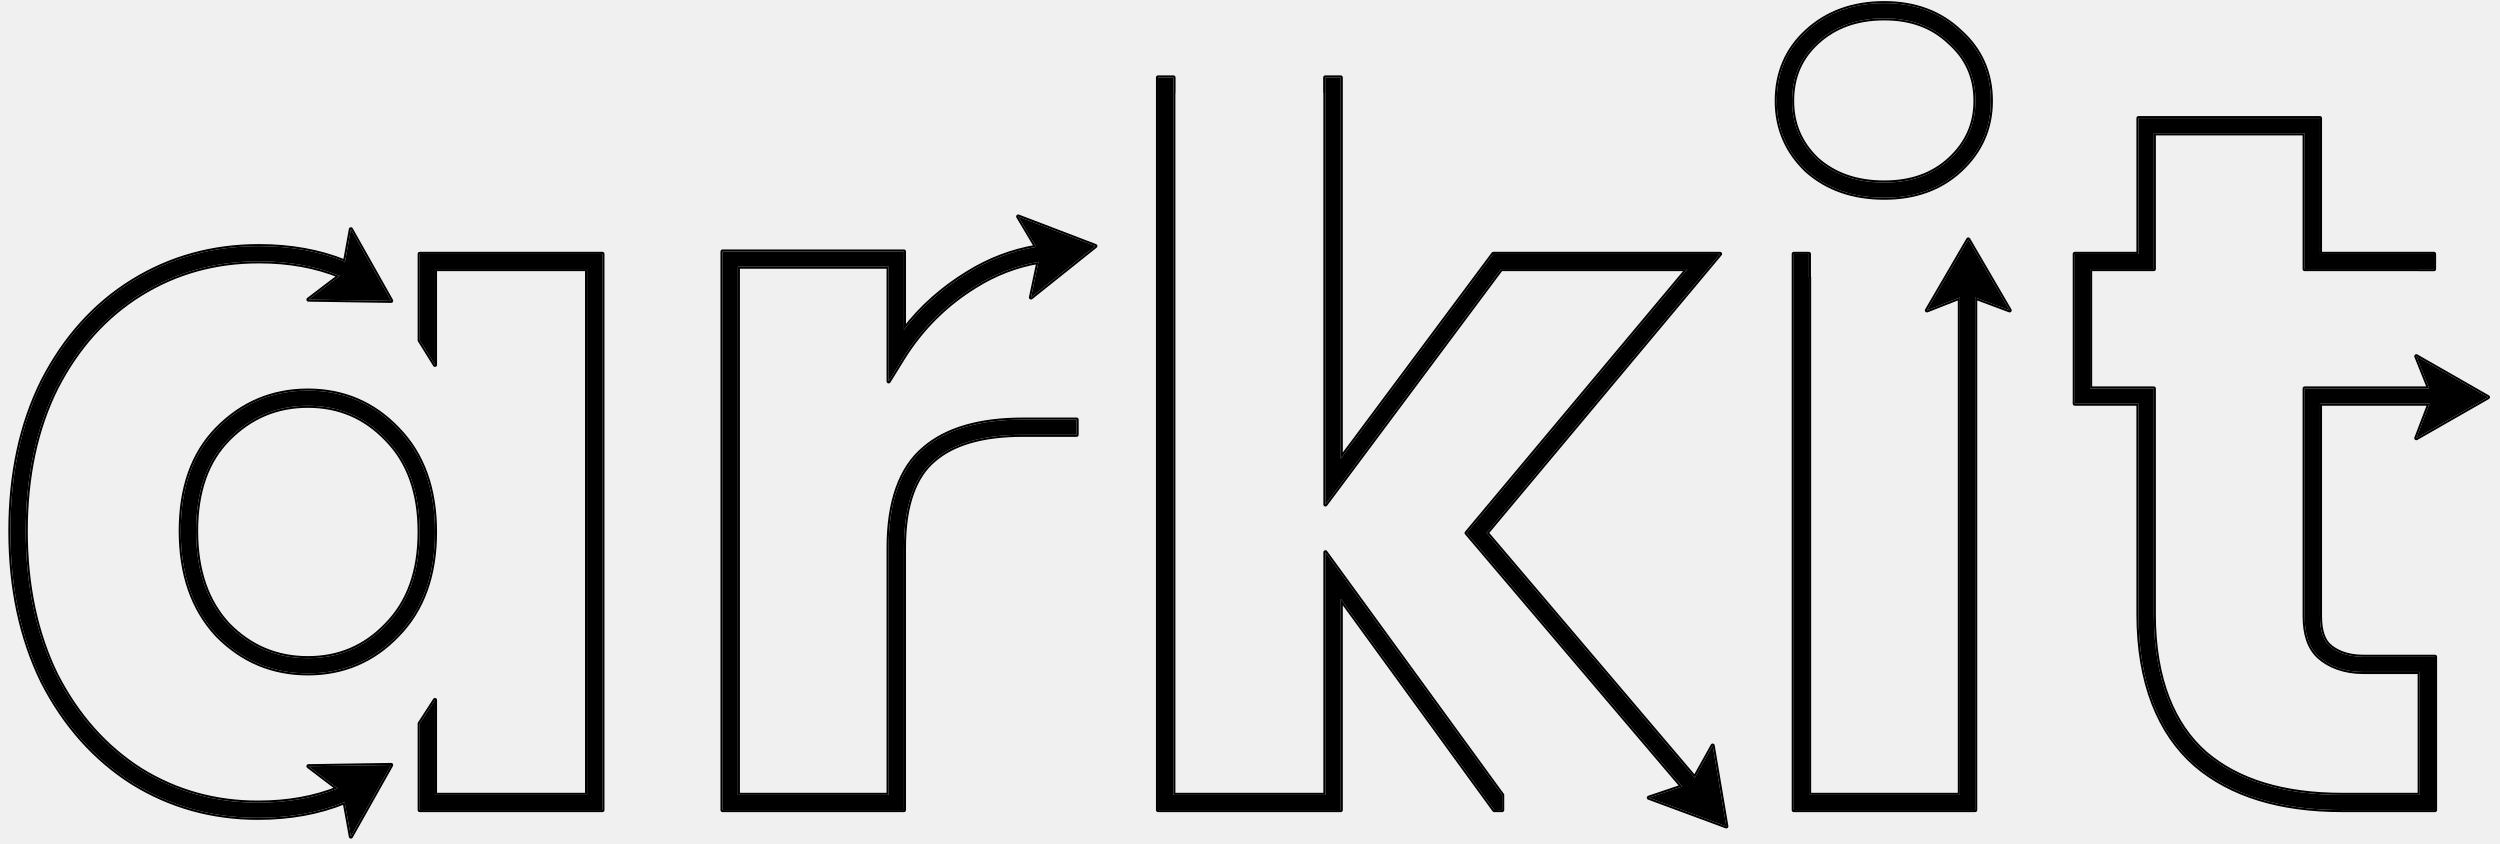
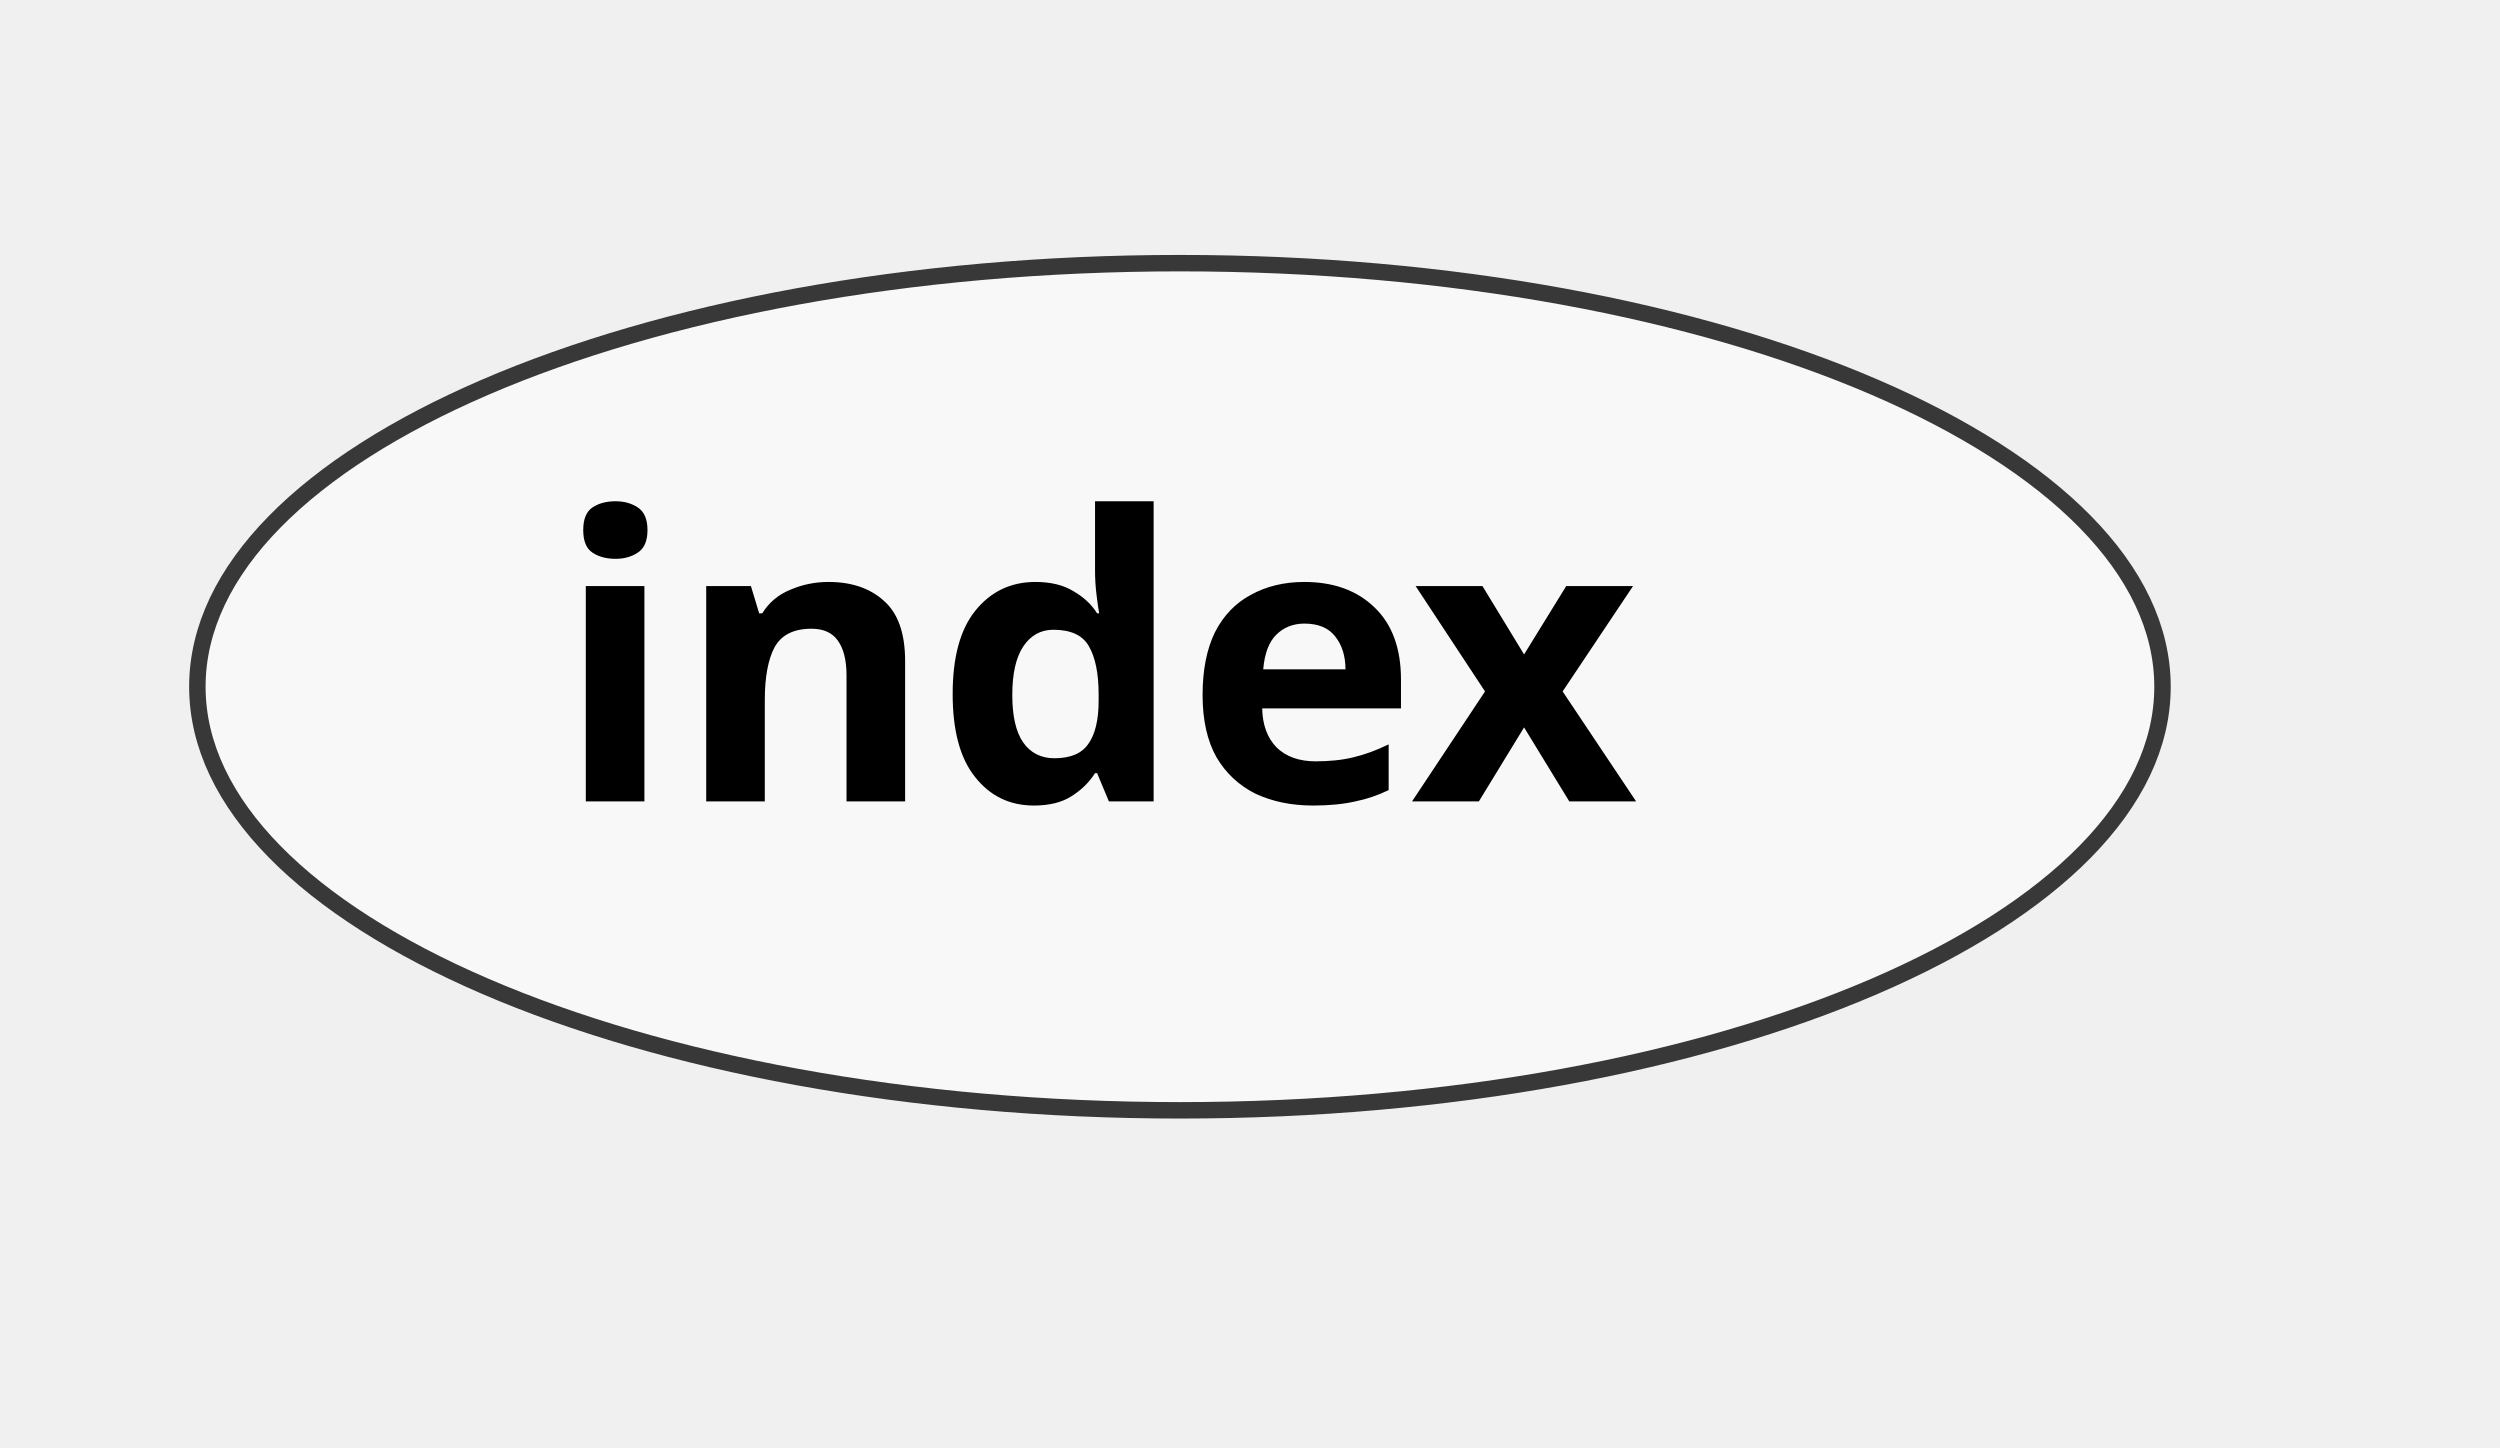
- <svg xmlns="http://www.w3.org/2000/svg" width="240" height="81" viewBox="0 0 240 81" fill="none">
-   <mask id="path-1-outside-1" maskUnits="userSpaceOnUse" x="0" y="-0.695" width="240" height="82" fill="black">
-     <rect fill="white" y="-0.695" width="240" height="82" />
-     <path fill-rule="evenodd" clip-rule="evenodd" d="M173.438 3.013C175.409 1.195 177.915 0.305 180.893 0.305C183.808 0.305 186.252 1.196 188.16 3.013C190.131 4.767 191.12 7.011 191.12 9.688C191.12 12.313 190.124 14.553 188.16 16.363C186.249 18.12 183.805 18.978 180.893 18.978C177.922 18.978 175.42 18.123 173.447 16.372L173.437 16.363L173.428 16.354C171.529 14.541 170.571 12.305 170.571 9.688C170.571 7.015 171.526 4.771 173.438 3.013ZM180.893 1.76C178.231 1.76 176.1 2.545 174.438 4.078C172.841 5.546 172.04 7.398 172.04 9.688C172.04 11.907 172.833 13.762 174.437 15.298C176.098 16.768 178.229 17.524 180.893 17.524C183.494 17.524 185.562 16.768 187.16 15.299C188.83 13.758 189.651 11.902 189.651 9.688C189.651 7.407 188.827 5.558 187.17 4.087L187.16 4.078L187.15 4.069C185.551 2.542 183.487 1.76 180.893 1.76Z" />
-     <path d="M127.225 7.437H128.71V44.036L143.359 24.376H165.121L142.71 51.159L162.694 74.669L164.415 71.58L165.727 79.331L158.292 76.581L161.484 75.503L140.797 51.166L161.997 25.83H144.096L127.242 48.424V8.891H127.225V7.437Z" />
-     <path d="M112.653 7.437H111.171V77.764H128.71V57.496L143.447 77.764H144.207L144.207 76.309H144.195L127.242 53.02V76.309H112.639V8.891H112.653V7.437Z" />
-     <path d="M222.717 11.342H205.295V24.376H199.179V38.75H205.295V58.981C205.295 65.478 207.255 70.345 210.734 73.393L210.74 73.398C214.173 76.34 218.908 77.764 224.85 77.764H233.761V63.053H226.87C225.178 63.053 224.155 62.478 223.607 61.981C223.072 61.496 222.717 60.623 222.717 59.167V38.75H233.232L231.969 42.061L238.843 38.132L231.969 34.202L233.205 37.293H232.199V37.296H221.249V59.167C221.249 60.813 221.646 62.174 222.615 63.053C223.571 63.921 225.054 64.508 226.87 64.508H232.293V76.309H224.85C219.138 76.309 214.789 74.942 211.705 72.301C208.669 69.641 206.764 65.263 206.764 58.981V37.296H200.648V25.83H206.764V12.796H221.249V25.83H232.199V25.835H233.667V24.376H222.717V11.342Z" />
-     <path d="M24.856 25.086C20.664 25.086 16.883 26.136 13.496 28.233C10.113 30.326 7.412 33.322 5.399 37.248C3.453 41.163 2.469 45.733 2.469 50.977C2.469 56.219 3.453 60.821 5.4 64.8C7.413 68.725 10.115 71.753 13.5 73.909C16.888 76.005 20.636 77.054 24.762 77.054C27.623 77.054 30.172 76.596 32.419 75.693L29.614 73.559L37.551 73.44L33.687 80.305L33.086 76.994C30.611 78.008 27.832 78.508 24.762 78.508C20.368 78.508 16.347 77.386 12.718 75.14L12.71 75.135C9.081 72.825 6.208 69.59 4.087 65.453L4.081 65.441C2.02 61.231 1 56.404 1 50.977C1 45.55 2.02 40.752 4.083 36.602L4.087 36.594C6.209 32.455 9.084 29.248 12.718 26.999C16.349 24.752 20.401 23.631 24.856 23.631C27.903 23.631 30.662 24.124 33.123 25.122L33.687 22.013L37.551 28.879L29.614 28.76L32.605 26.484C30.335 25.556 27.756 25.086 24.856 25.086Z" />
-     <path d="M40.293 69.461V77.764H57.829V24.376H40.293V32.672C40.328 32.727 40.363 32.782 40.397 32.837L41.757 35.025V25.83H56.361V76.309H41.757V67.202L40.404 69.291C40.368 69.348 40.331 69.404 40.293 69.461Z" />
-     <path d="M99.697 25.136C97.555 25.503 95.528 26.283 93.612 27.479L93.608 27.481C90.894 29.154 88.494 31.458 86.669 34.41L85.308 36.611V25.601H70.833V76.309H85.308V52.551C85.308 48.195 86.451 44.948 88.7 43.065C90.893 41.169 94.104 40.284 98.202 40.284L103.354 40.284V41.738H98.202C94.283 41.738 91.48 42.589 89.662 44.164L89.653 44.172C87.895 45.641 86.777 48.349 86.777 52.551V77.764H69.365V24.147H86.777V31.665C88.453 29.458 90.556 27.649 92.831 26.247C94.918 24.945 97.136 24.094 99.479 23.698L97.75 20.788L105.154 23.62L98.975 28.554L99.697 25.136Z" />
-     <path d="M173.653 24.376H172.203V77.764H189.616V28.557L192.923 29.794L188.954 22.987L188.145 24.376H188.137V24.388L184.986 29.794L188.148 28.554V76.309H173.671V26.614H173.653V24.376Z" />
-     <path fill-rule="evenodd" clip-rule="evenodd" d="M20.852 41.163C23.244 38.728 26.159 37.499 29.556 37.499C32.951 37.499 35.837 38.727 38.169 41.166C40.586 43.628 41.757 46.959 41.757 51.07C41.757 55.18 40.586 58.511 38.169 60.973C35.837 63.412 32.951 64.641 29.556 64.641C26.159 64.641 23.244 63.411 20.852 60.977L20.838 60.963C18.492 58.441 17.354 55.085 17.354 50.977C17.354 46.871 18.492 43.566 20.852 41.163ZM21.905 42.176C19.879 44.24 18.823 47.141 18.823 50.977C18.823 54.807 19.876 57.777 21.912 59.97C24.03 62.122 26.564 63.186 29.556 63.186C32.55 63.186 35.051 62.12 37.105 59.97L37.112 59.963C39.205 57.834 40.288 54.899 40.288 51.07C40.288 47.24 39.205 44.306 37.112 42.177L37.105 42.169C35.051 40.019 32.55 38.953 29.556 38.953C26.561 38.953 24.024 40.02 21.905 42.176Z" />
-   </mask>
-   <path fill-rule="evenodd" clip-rule="evenodd" d="M173.438 3.013C175.409 1.195 177.915 0.305 180.893 0.305C183.808 0.305 186.252 1.196 188.16 3.013C190.131 4.767 191.12 7.011 191.12 9.688C191.12 12.313 190.124 14.553 188.16 16.363C186.249 18.12 183.805 18.978 180.893 18.978C177.922 18.978 175.42 18.123 173.447 16.372L173.437 16.363L173.428 16.354C171.529 14.541 170.571 12.305 170.571 9.688C170.571 7.015 171.526 4.771 173.438 3.013ZM180.893 1.76C178.231 1.76 176.1 2.545 174.438 4.078C172.841 5.546 172.04 7.398 172.04 9.688C172.04 11.907 172.833 13.762 174.437 15.298C176.098 16.768 178.229 17.524 180.893 17.524C183.494 17.524 185.562 16.768 187.16 15.299C188.83 13.758 189.651 11.902 189.651 9.688C189.651 7.407 188.827 5.558 187.17 4.087L187.16 4.078L187.15 4.069C185.551 2.542 183.487 1.76 180.893 1.76Z" fill="black" />
-   <path d="M127.225 7.437H128.71V44.036L143.359 24.376H165.121L142.71 51.159L162.694 74.669L164.415 71.58L165.727 79.331L158.292 76.581L161.484 75.503L140.797 51.166L161.997 25.83H144.096L127.242 48.424V8.891H127.225V7.437Z" fill="black" />
-   <path d="M112.653 7.437H111.171V77.764H128.71V57.496L143.447 77.764H144.207L144.207 76.309H144.195L127.242 53.02V76.309H112.639V8.891H112.653V7.437Z" fill="black" />
-   <path d="M222.717 11.342H205.295V24.376H199.179V38.75H205.295V58.981C205.295 65.478 207.255 70.345 210.734 73.393L210.74 73.398C214.173 76.34 218.908 77.764 224.85 77.764H233.761V63.053H226.87C225.178 63.053 224.155 62.478 223.607 61.981C223.072 61.496 222.717 60.623 222.717 59.167V38.75H233.232L231.969 42.061L238.843 38.132L231.969 34.202L233.205 37.293H232.199V37.296H221.249V59.167C221.249 60.813 221.646 62.174 222.615 63.053C223.571 63.921 225.054 64.508 226.87 64.508H232.293V76.309H224.85C219.138 76.309 214.789 74.942 211.705 72.301C208.669 69.641 206.764 65.263 206.764 58.981V37.296H200.648V25.83H206.764V12.796H221.249V25.83H232.199V25.835H233.667V24.376H222.717V11.342Z" fill="black" />
-   <path d="M24.856 25.086C20.664 25.086 16.883 26.136 13.496 28.233C10.113 30.326 7.412 33.322 5.399 37.248C3.453 41.163 2.469 45.733 2.469 50.977C2.469 56.219 3.453 60.821 5.4 64.8C7.413 68.725 10.115 71.753 13.5 73.909C16.888 76.005 20.636 77.054 24.762 77.054C27.623 77.054 30.172 76.596 32.419 75.693L29.614 73.559L37.551 73.44L33.687 80.305L33.086 76.994C30.611 78.008 27.832 78.508 24.762 78.508C20.368 78.508 16.347 77.386 12.718 75.14L12.71 75.135C9.081 72.825 6.208 69.59 4.087 65.453L4.081 65.441C2.02 61.231 1 56.404 1 50.977C1 45.55 2.02 40.752 4.083 36.602L4.087 36.594C6.209 32.455 9.084 29.248 12.718 26.999C16.349 24.752 20.401 23.631 24.856 23.631C27.903 23.631 30.662 24.124 33.123 25.122L33.687 22.013L37.551 28.879L29.614 28.76L32.605 26.484C30.335 25.556 27.756 25.086 24.856 25.086Z" fill="black" />
-   <path d="M40.293 69.461V77.764H57.829V24.376H40.293V32.672C40.328 32.727 40.363 32.782 40.397 32.837L41.757 35.025V25.83H56.361V76.309H41.757V67.202L40.404 69.291C40.368 69.348 40.331 69.404 40.293 69.461Z" fill="black" />
-   <path d="M99.697 25.136C97.555 25.503 95.528 26.283 93.612 27.479L93.608 27.481C90.894 29.154 88.494 31.458 86.669 34.41L85.308 36.611V25.601H70.833V76.309H85.308V52.551C85.308 48.195 86.451 44.948 88.7 43.065C90.893 41.169 94.104 40.284 98.202 40.284L103.354 40.284V41.738H98.202C94.283 41.738 91.48 42.589 89.662 44.164L89.653 44.172C87.895 45.641 86.777 48.349 86.777 52.551V77.764H69.365V24.147H86.777V31.665C88.453 29.458 90.556 27.649 92.831 26.247C94.918 24.945 97.136 24.094 99.479 23.698L97.75 20.788L105.154 23.62L98.975 28.554L99.697 25.136Z" fill="black" />
-   <path d="M173.653 24.376H172.203V77.764H189.616V28.557L192.923 29.794L188.954 22.987L188.145 24.376H188.137V24.388L184.986 29.794L188.148 28.554V76.309H173.671V26.614H173.653V24.376Z" fill="black" />
-   <path fill-rule="evenodd" clip-rule="evenodd" d="M20.852 41.163C23.244 38.728 26.159 37.499 29.556 37.499C32.951 37.499 35.837 38.727 38.169 41.166C40.586 43.628 41.757 46.959 41.757 51.07C41.757 55.18 40.586 58.511 38.169 60.973C35.837 63.412 32.951 64.641 29.556 64.641C26.159 64.641 23.244 63.411 20.852 60.977L20.838 60.963C18.492 58.441 17.354 55.085 17.354 50.977C17.354 46.871 18.492 43.566 20.852 41.163ZM21.905 42.176C19.879 44.24 18.823 47.141 18.823 50.977C18.823 54.807 19.876 57.777 21.912 59.97C24.03 62.122 26.564 63.186 29.556 63.186C32.55 63.186 35.051 62.12 37.105 59.97L37.112 59.963C39.205 57.834 40.288 54.899 40.288 51.07C40.288 47.24 39.205 44.306 37.112 42.177L37.105 42.169C35.051 40.019 32.55 38.953 29.556 38.953C26.561 38.953 24.024 40.02 21.905 42.176Z" fill="black" />
-   <path d="M173.438 3.013L173.573 3.16L173.573 3.16L173.438 3.013ZM188.16 3.013L188.022 3.158L188.027 3.162L188.16 3.013ZM188.16 16.363L188.296 16.51L188.296 16.51L188.16 16.363ZM173.447 16.372L173.58 16.223L173.58 16.223L173.447 16.372ZM173.437 16.363L173.299 16.508L173.304 16.513L173.437 16.363ZM173.428 16.354L173.566 16.21L173.566 16.21L173.428 16.354ZM174.438 4.078L174.573 4.225L174.573 4.225L174.438 4.078ZM174.437 15.298L174.299 15.443L174.305 15.448L174.437 15.298ZM187.16 15.299L187.295 15.446L187.295 15.446L187.16 15.299ZM187.17 4.087L187.037 4.236L187.037 4.236L187.17 4.087ZM187.16 4.078L187.022 4.223L187.027 4.228L187.16 4.078ZM187.15 4.069L187.012 4.214L187.012 4.214L187.15 4.069ZM128.71 7.437H128.91C128.91 7.327 128.821 7.237 128.71 7.237V7.437ZM127.225 7.437V7.237C127.115 7.237 127.025 7.327 127.025 7.437H127.225ZM128.71 44.036H128.51C128.51 44.122 128.565 44.199 128.647 44.226C128.729 44.253 128.819 44.224 128.871 44.155L128.71 44.036ZM143.359 24.376V24.176C143.295 24.176 143.236 24.206 143.198 24.256L143.359 24.376ZM165.121 24.376L165.275 24.504C165.325 24.445 165.336 24.362 165.303 24.291C165.27 24.221 165.199 24.176 165.121 24.176V24.376ZM142.71 51.159L142.557 51.031C142.494 51.105 142.495 51.214 142.558 51.289L142.71 51.159ZM162.694 74.669L162.542 74.798C162.585 74.848 162.649 74.874 162.714 74.868C162.779 74.861 162.837 74.823 162.869 74.766L162.694 74.669ZM164.415 71.58L164.612 71.546C164.598 71.463 164.533 71.397 164.449 71.382C164.365 71.368 164.282 71.408 164.24 71.482L164.415 71.58ZM165.727 79.331L165.658 79.519C165.725 79.544 165.8 79.531 165.855 79.485C165.91 79.44 165.937 79.368 165.925 79.298L165.727 79.331ZM158.292 76.581L158.228 76.391C158.148 76.418 158.093 76.493 158.092 76.578C158.091 76.663 158.143 76.739 158.223 76.768L158.292 76.581ZM161.484 75.503L161.548 75.693C161.611 75.671 161.659 75.621 161.677 75.557C161.695 75.493 161.68 75.424 161.637 75.374L161.484 75.503ZM140.797 51.166L140.643 51.038C140.581 51.113 140.581 51.222 140.644 51.296L140.797 51.166ZM161.997 25.83L162.151 25.959C162.201 25.899 162.211 25.816 162.179 25.745C162.146 25.675 162.075 25.63 161.997 25.63V25.83ZM144.096 25.83V25.63C144.033 25.63 143.974 25.66 143.936 25.71L144.096 25.83ZM127.242 48.424H127.042C127.042 48.511 127.097 48.587 127.179 48.614C127.26 48.641 127.35 48.613 127.402 48.544L127.242 48.424ZM127.242 8.891H127.442C127.442 8.781 127.352 8.691 127.242 8.691V8.891ZM127.225 8.891H127.025C127.025 9.002 127.115 9.091 127.225 9.091V8.891ZM112.653 7.437H112.853C112.853 7.327 112.763 7.237 112.653 7.237V7.437ZM111.171 7.437V7.237C111.06 7.237 110.971 7.327 110.971 7.437H111.171ZM111.171 77.764H110.971C110.971 77.874 111.06 77.964 111.171 77.964V77.764ZM128.71 77.764V77.964C128.821 77.964 128.91 77.874 128.91 77.764H128.71ZM128.71 57.496L128.872 57.378C128.821 57.308 128.731 57.279 128.648 57.306C128.566 57.333 128.51 57.409 128.51 57.496H128.71ZM143.447 77.764L143.285 77.881C143.323 77.933 143.383 77.964 143.447 77.964V77.764ZM144.207 77.764V77.964C144.317 77.964 144.407 77.874 144.407 77.764L144.207 77.764ZM144.207 76.309L144.407 76.309C144.407 76.256 144.386 76.206 144.349 76.168C144.311 76.13 144.26 76.109 144.207 76.109V76.309ZM144.195 76.309L144.034 76.427C144.071 76.479 144.132 76.509 144.195 76.509V76.309ZM127.242 53.02L127.403 52.902C127.352 52.832 127.262 52.803 127.18 52.83C127.097 52.857 127.042 52.933 127.042 53.02H127.242ZM127.242 76.309V76.509C127.352 76.509 127.442 76.42 127.442 76.309H127.242ZM112.639 76.309H112.439C112.439 76.42 112.529 76.509 112.639 76.509V76.309ZM112.639 8.891V8.691C112.529 8.691 112.439 8.781 112.439 8.891H112.639ZM112.653 8.891V9.091C112.763 9.091 112.853 9.002 112.853 8.891H112.653ZM205.295 11.342V11.142C205.185 11.142 205.095 11.231 205.095 11.342H205.295ZM222.717 11.342H222.917C222.917 11.231 222.828 11.142 222.717 11.142V11.342ZM205.295 24.376V24.576C205.406 24.576 205.495 24.486 205.495 24.376H205.295ZM199.179 24.376V24.176C199.069 24.176 198.979 24.265 198.979 24.376H199.179ZM199.179 38.75H198.979C198.979 38.861 199.069 38.95 199.179 38.95V38.75ZM205.295 38.75H205.495C205.495 38.64 205.406 38.55 205.295 38.55V38.75ZM210.734 73.393L210.603 73.543L210.603 73.544L210.734 73.393ZM210.74 73.398L210.609 73.549L210.61 73.55L210.74 73.398ZM233.761 77.764V77.964C233.872 77.964 233.961 77.874 233.961 77.764H233.761ZM233.761 63.053H233.961C233.961 62.943 233.872 62.853 233.761 62.853V63.053ZM223.607 61.981L223.473 62.13L223.473 62.13L223.607 61.981ZM222.717 38.75V38.55C222.607 38.55 222.517 38.64 222.517 38.75H222.717ZM233.232 38.75L233.419 38.822C233.442 38.76 233.434 38.691 233.397 38.637C233.359 38.583 233.298 38.55 233.232 38.55V38.75ZM231.969 42.061L231.782 41.99C231.752 42.069 231.775 42.158 231.839 42.213C231.903 42.268 231.995 42.277 232.068 42.235L231.969 42.061ZM238.843 38.132L238.942 38.305C239.004 38.27 239.043 38.203 239.043 38.132C239.043 38.06 239.004 37.994 238.942 37.958L238.843 38.132ZM231.969 34.202L232.068 34.028C231.994 33.986 231.902 33.995 231.838 34.051C231.773 34.107 231.751 34.197 231.783 34.276L231.969 34.202ZM233.205 37.293V37.493C233.271 37.493 233.333 37.46 233.37 37.405C233.408 37.35 233.415 37.28 233.391 37.218L233.205 37.293ZM232.199 37.293V37.093C232.088 37.093 231.999 37.182 231.999 37.293H232.199ZM232.199 37.296V37.496C232.309 37.496 232.399 37.407 232.399 37.296H232.199ZM221.249 37.296V37.096C221.138 37.096 221.049 37.186 221.049 37.296H221.249ZM222.615 63.053L222.749 62.905L222.749 62.905L222.615 63.053ZM232.293 64.508H232.493C232.493 64.397 232.403 64.308 232.293 64.308V64.508ZM232.293 76.309V76.509C232.403 76.509 232.493 76.42 232.493 76.309H232.293ZM211.705 72.301L211.573 72.452L211.575 72.453L211.705 72.301ZM206.764 37.296H206.964C206.964 37.186 206.874 37.096 206.764 37.096V37.296ZM200.648 37.296H200.448C200.448 37.407 200.537 37.496 200.648 37.496V37.296ZM200.648 25.83V25.63C200.537 25.63 200.448 25.72 200.448 25.83H200.648ZM206.764 25.83V26.03C206.874 26.03 206.964 25.941 206.964 25.83H206.764ZM206.764 12.796V12.596C206.653 12.596 206.564 12.685 206.564 12.796H206.764ZM221.249 12.796H221.449C221.449 12.685 221.359 12.596 221.249 12.596V12.796ZM221.249 25.83H221.049C221.049 25.941 221.138 26.03 221.249 26.03V25.83ZM232.199 25.83H232.399C232.399 25.72 232.309 25.63 232.199 25.63V25.83ZM232.199 25.835H231.999C231.999 25.946 232.088 26.035 232.199 26.035V25.835ZM233.667 25.835V26.035C233.778 26.035 233.867 25.946 233.867 25.835H233.667ZM233.667 24.376H233.867C233.867 24.265 233.778 24.176 233.667 24.176V24.376ZM222.717 24.376H222.517C222.517 24.486 222.607 24.576 222.717 24.576V24.376ZM13.496 28.233L13.602 28.403L13.602 28.403L13.496 28.233ZM5.399 37.248L5.221 37.157L5.22 37.159L5.399 37.248ZM5.4 64.8L5.22 64.888L5.222 64.891L5.4 64.8ZM13.5 73.909L13.393 74.078L13.395 74.079L13.5 73.909ZM32.419 75.693L32.494 75.878C32.561 75.851 32.608 75.791 32.617 75.719C32.627 75.648 32.598 75.577 32.54 75.534L32.419 75.693ZM29.614 73.559L29.611 73.359C29.526 73.36 29.451 73.415 29.424 73.497C29.398 73.578 29.425 73.667 29.493 73.718L29.614 73.559ZM37.551 73.44L37.725 73.538C37.76 73.476 37.759 73.399 37.723 73.338C37.686 73.276 37.619 73.239 37.548 73.24L37.551 73.44ZM33.687 80.305L33.49 80.341C33.505 80.424 33.57 80.489 33.653 80.503C33.736 80.517 33.819 80.477 33.861 80.404L33.687 80.305ZM33.086 76.994L33.283 76.958C33.272 76.899 33.235 76.847 33.182 76.818C33.13 76.789 33.066 76.786 33.011 76.808L33.086 76.994ZM12.718 75.14L12.612 75.31L12.613 75.31L12.718 75.14ZM12.71 75.135L12.603 75.304L12.604 75.305L12.71 75.135ZM4.087 65.453L3.909 65.544L3.909 65.544L4.087 65.453ZM4.081 65.441L3.902 65.529L3.903 65.532L4.081 65.441ZM4.083 36.602L4.262 36.691L4.262 36.691L4.083 36.602ZM4.087 36.594L3.909 36.503L3.908 36.505L4.087 36.594ZM12.718 26.999L12.823 27.169L12.718 26.999ZM33.123 25.122L33.048 25.308C33.104 25.331 33.167 25.327 33.219 25.298C33.272 25.269 33.309 25.217 33.32 25.158L33.123 25.122ZM33.687 22.013L33.861 21.915C33.819 21.842 33.736 21.802 33.653 21.816C33.57 21.83 33.505 21.895 33.49 21.977L33.687 22.013ZM37.551 28.879L37.548 29.079C37.619 29.08 37.686 29.042 37.723 28.981C37.759 28.919 37.76 28.843 37.725 28.78L37.551 28.879ZM29.614 28.76L29.493 28.6C29.425 28.652 29.398 28.741 29.424 28.822C29.451 28.903 29.526 28.958 29.611 28.96L29.614 28.76ZM32.605 26.484L32.727 26.643C32.784 26.6 32.813 26.529 32.804 26.458C32.794 26.387 32.748 26.326 32.681 26.299L32.605 26.484ZM40.293 77.764H40.093C40.093 77.874 40.183 77.964 40.293 77.964V77.764ZM40.293 69.461L40.127 69.35C40.105 69.382 40.093 69.421 40.093 69.461H40.293ZM57.829 77.764V77.964C57.94 77.964 58.029 77.874 58.029 77.764H57.829ZM57.829 24.376H58.029C58.029 24.265 57.94 24.176 57.829 24.176V24.376ZM40.293 24.376V24.176C40.183 24.176 40.093 24.265 40.093 24.376H40.293ZM40.293 32.672H40.093C40.093 32.71 40.104 32.748 40.125 32.78L40.293 32.672ZM40.397 32.837L40.227 32.942L40.227 32.942L40.397 32.837ZM41.757 35.025L41.587 35.13C41.634 35.206 41.726 35.241 41.812 35.217C41.898 35.192 41.957 35.114 41.957 35.025H41.757ZM41.757 25.83V25.63C41.646 25.63 41.557 25.72 41.557 25.83H41.757ZM56.361 25.83H56.561C56.561 25.72 56.471 25.63 56.361 25.63V25.83ZM56.361 76.309V76.509C56.471 76.509 56.561 76.42 56.561 76.309H56.361ZM41.757 76.309H41.557C41.557 76.42 41.646 76.509 41.757 76.509V76.309ZM41.757 67.202H41.957C41.957 67.114 41.898 67.035 41.813 67.01C41.728 66.985 41.637 67.019 41.589 67.094L41.757 67.202ZM40.404 69.291L40.236 69.183L40.236 69.183L40.404 69.291ZM93.612 27.479L93.718 27.649L93.718 27.649L93.612 27.479ZM99.697 25.136L99.893 25.177C99.907 25.113 99.887 25.045 99.841 24.997C99.795 24.95 99.729 24.928 99.663 24.939L99.697 25.136ZM93.608 27.481L93.713 27.652L93.714 27.651L93.608 27.481ZM86.669 34.41L86.499 34.305L86.499 34.305L86.669 34.41ZM85.308 36.611H85.109C85.109 36.7 85.168 36.779 85.254 36.803C85.34 36.827 85.432 36.792 85.479 36.716L85.308 36.611ZM85.308 25.601H85.508C85.508 25.491 85.419 25.401 85.308 25.401V25.601ZM70.833 25.601V25.401C70.723 25.401 70.633 25.491 70.633 25.601H70.833ZM70.833 76.309H70.633C70.633 76.42 70.723 76.509 70.833 76.509V76.309ZM85.308 76.309V76.509C85.419 76.509 85.508 76.42 85.508 76.309H85.308ZM88.7 43.065L88.829 43.219L88.831 43.217L88.7 43.065ZM98.202 40.284L98.202 40.084H98.202V40.284ZM103.354 40.284H103.554C103.554 40.174 103.464 40.084 103.354 40.084L103.354 40.284ZM103.354 41.738V41.938C103.464 41.938 103.554 41.848 103.554 41.738H103.354ZM89.662 44.164L89.793 44.315L89.793 44.315L89.662 44.164ZM89.653 44.172L89.781 44.326L89.784 44.324L89.653 44.172ZM86.777 77.764V77.964C86.888 77.964 86.977 77.874 86.977 77.764H86.777ZM69.365 77.764H69.165C69.165 77.874 69.254 77.964 69.365 77.964V77.764ZM69.365 24.147V23.947C69.254 23.947 69.165 24.037 69.165 24.147H69.365ZM86.777 24.147H86.977C86.977 24.037 86.888 23.947 86.777 23.947V24.147ZM86.777 31.665H86.577C86.577 31.751 86.632 31.827 86.713 31.855C86.795 31.882 86.885 31.855 86.936 31.786L86.777 31.665ZM92.831 26.247L92.936 26.418L92.937 26.417L92.831 26.247ZM99.479 23.698L99.513 23.895C99.578 23.884 99.633 23.841 99.661 23.782C99.689 23.722 99.685 23.652 99.651 23.595L99.479 23.698ZM97.75 20.788L97.821 20.602C97.742 20.571 97.652 20.594 97.597 20.66C97.542 20.725 97.534 20.817 97.578 20.89L97.75 20.788ZM105.154 23.62L105.279 23.776C105.335 23.732 105.363 23.66 105.352 23.589C105.341 23.518 105.293 23.459 105.226 23.433L105.154 23.62ZM98.975 28.554L98.78 28.512C98.762 28.595 98.799 28.68 98.87 28.724C98.942 28.768 99.034 28.763 99.1 28.71L98.975 28.554ZM172.203 24.376V24.176C172.092 24.176 172.003 24.265 172.003 24.376H172.203ZM173.653 24.376H173.853C173.853 24.265 173.763 24.176 173.653 24.176V24.376ZM172.203 77.764H172.003C172.003 77.874 172.092 77.964 172.203 77.964V77.764ZM189.616 77.764V77.964C189.727 77.964 189.816 77.874 189.816 77.764H189.616ZM189.616 28.557L189.686 28.37C189.625 28.347 189.556 28.355 189.502 28.393C189.448 28.43 189.416 28.491 189.416 28.557H189.616ZM192.923 29.794L192.853 29.981C192.932 30.011 193.021 29.988 193.076 29.923C193.13 29.858 193.138 29.766 193.096 29.693L192.923 29.794ZM188.954 22.987L189.127 22.887C189.091 22.825 189.025 22.787 188.954 22.787C188.883 22.787 188.817 22.825 188.781 22.887L188.954 22.987ZM188.145 24.376V24.576C188.216 24.576 188.282 24.538 188.317 24.477L188.145 24.376ZM188.137 24.376V24.176C188.027 24.176 187.937 24.265 187.937 24.376H188.137ZM188.137 24.388L188.31 24.489C188.328 24.459 188.337 24.424 188.337 24.388H188.137ZM184.986 29.794L184.813 29.693C184.77 29.767 184.778 29.859 184.834 29.924C184.889 29.989 184.979 30.011 185.059 29.98L184.986 29.794ZM188.148 28.554H188.348C188.348 28.488 188.315 28.426 188.26 28.389C188.206 28.352 188.136 28.344 188.075 28.368L188.148 28.554ZM188.148 76.309V76.509C188.258 76.509 188.348 76.42 188.348 76.309H188.148ZM173.671 76.309H173.471C173.471 76.42 173.561 76.509 173.671 76.509V76.309ZM173.671 26.614H173.871C173.871 26.503 173.782 26.414 173.671 26.414V26.614ZM173.653 26.614H173.453C173.453 26.724 173.542 26.814 173.653 26.814V26.614ZM20.852 41.163L20.709 41.022L20.709 41.022L20.852 41.163ZM38.169 41.166L38.024 41.304L38.026 41.306L38.169 41.166ZM38.169 60.973L38.026 60.833L38.024 60.835L38.169 60.973ZM20.852 60.977L20.709 61.117L20.709 61.117L20.852 60.977ZM20.838 60.963L20.692 61.099L20.695 61.103L20.838 60.963ZM21.905 42.176L21.762 42.036L21.762 42.036L21.905 42.176ZM21.912 59.97L21.765 60.106L21.769 60.11L21.912 59.97ZM37.105 59.97L37.25 60.108L37.25 60.108L37.105 59.97ZM37.112 59.963L36.97 59.823L36.968 59.825L37.112 59.963ZM37.112 42.177L36.97 42.317L36.97 42.317L37.112 42.177ZM37.105 42.169L36.961 42.307L36.963 42.309L37.105 42.169ZM180.893 0.105C177.872 0.105 175.316 1.009 173.302 2.866L173.573 3.16C175.503 1.381 177.957 0.505 180.893 0.505V0.105ZM188.298 2.868C186.347 1.011 183.852 0.105 180.893 0.105V0.505C183.764 0.505 186.156 1.381 188.022 3.158L188.298 2.868ZM191.32 9.688C191.32 6.955 190.307 4.657 188.293 2.864L188.027 3.162C189.954 4.878 190.92 7.066 190.92 9.688H191.32ZM188.296 16.51C190.3 14.663 191.32 12.371 191.32 9.688H190.92C190.92 12.256 189.948 14.443 188.025 16.216L188.296 16.51ZM180.893 19.178C183.847 19.178 186.342 18.306 188.296 16.51L188.025 16.216C186.157 17.934 183.763 18.778 180.893 18.778V19.178ZM173.314 16.522C175.329 18.311 177.881 19.178 180.893 19.178V18.778C177.963 18.778 175.51 17.936 173.58 16.223L173.314 16.522ZM173.304 16.513L173.314 16.522L173.58 16.223L173.57 16.214L173.304 16.513ZM173.289 16.499L173.299 16.508L173.575 16.219L173.566 16.21L173.289 16.499ZM170.371 9.688C170.371 12.36 171.352 14.649 173.289 16.499L173.566 16.21C171.707 14.434 170.771 12.25 170.771 9.688H170.371ZM173.302 2.865C171.347 4.663 170.371 6.961 170.371 9.688H170.771C170.771 7.068 171.704 4.878 173.573 3.16L173.302 2.865ZM174.573 4.225C176.194 2.731 178.274 1.96 180.893 1.96V1.56C178.189 1.56 176.007 2.359 174.302 3.931L174.573 4.225ZM172.24 9.688C172.24 7.451 173.019 5.654 174.573 4.225L174.302 3.93C172.662 5.439 171.84 7.344 171.84 9.688H172.24ZM174.576 15.154C173.011 13.655 172.24 11.852 172.24 9.688H171.84C171.84 11.961 172.656 13.869 174.299 15.443L174.576 15.154ZM180.893 17.324C178.27 17.324 176.188 16.581 174.57 15.149L174.305 15.448C176.008 16.955 178.189 17.724 180.893 17.724V17.324ZM187.024 15.151C185.469 16.581 183.452 17.324 180.893 17.324V17.724C183.536 17.724 185.654 16.954 187.295 15.446L187.024 15.151ZM189.451 9.688C189.451 11.845 188.655 13.648 187.024 15.152L187.295 15.446C189.006 13.868 189.851 11.96 189.851 9.688H189.451ZM187.037 4.236C188.65 5.669 189.451 7.462 189.451 9.688H189.851C189.851 7.351 189.003 5.447 187.303 3.937L187.037 4.236ZM187.027 4.228L187.037 4.236L187.303 3.937L187.293 3.929L187.027 4.228ZM187.012 4.214L187.022 4.223L187.298 3.933L187.288 3.924L187.012 4.214ZM180.893 1.96C183.443 1.96 185.455 2.727 187.012 4.214L187.288 3.924C185.647 2.357 183.53 1.56 180.893 1.56V1.96ZM128.71 7.237H127.225V7.637H128.71V7.237ZM128.91 44.036V7.437H128.51V44.036H128.91ZM143.198 24.256L128.55 43.916L128.871 44.155L143.519 24.495L143.198 24.256ZM165.121 24.176H143.359V24.576H165.121V24.176ZM142.864 51.288L165.275 24.504L164.968 24.247L142.557 51.031L142.864 51.288ZM162.847 74.539L142.863 51.03L142.558 51.289L162.542 74.798L162.847 74.539ZM164.24 71.482L162.52 74.571L162.869 74.766L164.59 71.677L164.24 71.482ZM165.925 79.298L164.612 71.546L164.218 71.613L165.53 79.365L165.925 79.298ZM158.223 76.768L165.658 79.519L165.797 79.144L158.361 76.393L158.223 76.768ZM161.42 75.314L158.228 76.391L158.356 76.77L161.548 75.693L161.42 75.314ZM140.644 51.296L161.332 75.633L161.637 75.374L140.949 51.037L140.644 51.296ZM161.844 25.702L140.643 51.038L140.95 51.295L162.151 25.959L161.844 25.702ZM144.096 26.03H161.997V25.63H144.096V26.03ZM127.402 48.544L144.256 25.95L143.936 25.71L127.081 48.305L127.402 48.544ZM127.042 8.891V48.424H127.442V8.891H127.042ZM127.225 9.091H127.242V8.691H127.225V9.091ZM127.025 7.437V8.891H127.425V7.437H127.025ZM112.653 7.237H111.171V7.637H112.653V7.237ZM110.971 7.437V77.764H111.371V7.437H110.971ZM111.171 77.964H128.71V77.564H111.171V77.964ZM128.91 77.764V57.496H128.51V77.764H128.91ZM128.548 57.614L143.285 77.881L143.609 77.646L128.872 57.378L128.548 57.614ZM143.447 77.964H144.207V77.564H143.447V77.964ZM144.407 77.764L144.407 76.309L144.007 76.309L144.007 77.763L144.407 77.764ZM144.207 76.109H144.195V76.509H144.207V76.109ZM144.357 76.192L127.403 52.902L127.08 53.138L144.034 76.427L144.357 76.192ZM127.042 53.02V76.309H127.442V53.02H127.042ZM127.242 76.109H112.639V76.509H127.242V76.109ZM112.839 76.309V8.891H112.439V76.309H112.839ZM112.639 9.091H112.653V8.691H112.639V9.091ZM112.853 8.891V7.437H112.453V8.891H112.853ZM205.295 11.542H222.717V11.142H205.295V11.542ZM205.495 24.376V11.342H205.095V24.376H205.495ZM199.179 24.576H205.295V24.176H199.179V24.576ZM199.379 38.75V24.376H198.979V38.75H199.379ZM205.295 38.55H199.179V38.95H205.295V38.55ZM205.495 58.981V38.75H205.095V58.981H205.495ZM210.866 73.243C207.442 70.243 205.495 65.439 205.495 58.981H205.095C205.095 65.517 207.068 70.447 210.603 73.543L210.866 73.243ZM210.871 73.247L210.865 73.242L210.603 73.544L210.61 73.549L210.871 73.247ZM224.85 77.564C218.939 77.564 214.256 76.147 210.871 73.246L210.61 73.55C214.09 76.532 218.878 77.964 224.85 77.964V77.564ZM233.761 77.564H224.85V77.964H233.761V77.564ZM233.561 63.053V77.764H233.961V63.053H233.561ZM226.87 63.253H233.761V62.853H226.87V63.253ZM223.473 62.13C224.057 62.66 225.129 63.253 226.87 63.253V62.853C225.227 62.853 224.252 62.297 223.741 61.833L223.473 62.13ZM222.517 59.167C222.517 60.65 222.878 61.59 223.473 62.13L223.741 61.833C223.266 61.402 222.917 60.596 222.917 59.167H222.517ZM222.517 38.75V59.167H222.917V38.75H222.517ZM233.232 38.55H222.717V38.95H233.232V38.55ZM232.156 42.133L233.419 38.822L233.045 38.679L231.782 41.99L232.156 42.133ZM238.744 37.958L231.87 41.888L232.068 42.235L238.942 38.305L238.744 37.958ZM231.87 34.375L238.744 38.305L238.942 37.958L232.068 34.028L231.87 34.375ZM233.391 37.218L232.154 34.127L231.783 34.276L233.019 37.367L233.391 37.218ZM232.199 37.493H233.205V37.093H232.199V37.493ZM232.399 37.296V37.293H231.999V37.296H232.399ZM221.249 37.496H232.199V37.096H221.249V37.496ZM221.449 59.167V37.296H221.049V59.167H221.449ZM222.749 62.905C221.84 62.08 221.449 60.787 221.449 59.167H221.049C221.049 60.84 221.452 62.268 222.48 63.202L222.749 62.905ZM226.87 64.308C225.096 64.308 223.663 63.735 222.749 62.905L222.48 63.202C223.479 64.108 225.012 64.708 226.87 64.708V64.308ZM232.293 64.308H226.87V64.708H232.293V64.308ZM232.493 76.309V64.508H232.093V76.309H232.493ZM224.85 76.509H232.293V76.109H224.85V76.509ZM211.575 72.453C214.706 75.135 219.108 76.509 224.85 76.509V76.109C219.169 76.109 214.872 74.75 211.835 72.15L211.575 72.453ZM206.564 58.981C206.564 65.303 208.482 69.743 211.573 72.452L211.837 72.151C208.856 69.538 206.964 65.223 206.964 58.981H206.564ZM206.564 37.296V58.981H206.964V37.296H206.564ZM200.648 37.496H206.764V37.096H200.648V37.496ZM200.448 25.83V37.296H200.848V25.83H200.448ZM206.764 25.63H200.648V26.03H206.764V25.63ZM206.564 12.796V25.83H206.964V12.796H206.564ZM221.249 12.596H206.764V12.996H221.249V12.596ZM221.449 25.83V12.796H221.049V25.83H221.449ZM232.199 25.63H221.249V26.03H232.199V25.63ZM232.399 25.835V25.83H231.999V25.835H232.399ZM233.667 25.635H232.199V26.035H233.667V25.635ZM233.467 24.376V25.835H233.867V24.376H233.467ZM222.717 24.576H233.667V24.176H222.717V24.576ZM222.517 11.342V24.376H222.917V11.342H222.517ZM13.602 28.403C16.955 26.327 20.699 25.286 24.856 25.286V24.886C20.628 24.886 16.811 25.946 13.391 28.062L13.602 28.403ZM5.577 37.339C7.575 33.443 10.252 30.475 13.602 28.403L13.391 28.062C9.974 30.177 7.249 33.202 5.221 37.157L5.577 37.339ZM2.669 50.977C2.669 45.758 3.648 41.22 5.578 37.337L5.22 37.159C3.258 41.107 2.269 45.708 2.269 50.977H2.669ZM5.579 64.712C3.648 60.765 2.669 56.194 2.669 50.977H2.269C2.269 56.244 3.258 60.877 5.22 64.888L5.579 64.712ZM13.608 73.741C10.255 71.605 7.576 68.605 5.578 64.709L5.222 64.891C7.25 68.845 9.975 71.901 13.393 74.078L13.608 73.741ZM24.762 76.854C20.672 76.854 16.96 75.815 13.605 73.739L13.395 74.079C16.815 76.195 20.6 77.254 24.762 77.254V76.854ZM32.345 75.507C30.124 76.399 27.602 76.854 24.762 76.854V77.254C27.645 77.254 30.219 76.792 32.494 75.878L32.345 75.507ZM29.493 73.718L32.298 75.852L32.54 75.534L29.735 73.4L29.493 73.718ZM37.548 73.24L29.611 73.359L29.617 73.759L37.554 73.64L37.548 73.24ZM33.861 80.404L37.725 73.538L37.376 73.342L33.512 80.207L33.861 80.404ZM32.889 77.029L33.49 80.341L33.883 80.27L33.283 76.958L32.889 77.029ZM24.762 78.708C27.854 78.708 30.659 78.204 33.162 77.179L33.011 76.808C30.563 77.811 27.811 78.308 24.762 78.308V78.708ZM12.613 75.31C16.275 77.577 20.332 78.708 24.762 78.708V78.308C20.404 78.308 16.42 77.196 12.823 74.97L12.613 75.31ZM12.604 75.305L12.612 75.31L12.824 74.971L12.816 74.966L12.604 75.305ZM3.909 65.544C6.045 69.71 8.941 72.973 12.603 75.304L12.818 74.966C9.221 72.677 6.372 69.47 4.265 65.361L3.909 65.544ZM3.903 65.532L3.909 65.544L4.265 65.361L4.259 65.35L3.903 65.532ZM0.8 50.977C0.8 56.429 1.825 61.287 3.902 65.529L4.261 65.353C2.215 61.175 1.2 56.378 1.2 50.977H0.8ZM3.904 36.513C1.825 40.695 0.8 45.525 0.8 50.977H1.2C1.2 45.575 2.215 40.809 4.262 36.691L3.904 36.513ZM3.908 36.505L3.904 36.513L4.262 36.691L4.266 36.683L3.908 36.505ZM12.613 26.829C8.945 29.099 6.046 32.335 3.909 36.503L4.265 36.685C6.372 32.576 9.223 29.397 12.823 27.169L12.613 26.829ZM24.856 23.431C20.366 23.431 16.277 24.561 12.613 26.829L12.823 27.169C16.421 24.943 20.437 23.831 24.856 23.831V23.431ZM33.198 24.937C30.71 23.927 27.924 23.431 24.856 23.431V23.831C27.881 23.831 30.615 24.32 33.048 25.308L33.198 24.937ZM33.49 21.977L32.926 25.087L33.32 25.158L33.883 22.049L33.49 21.977ZM37.725 28.78L33.861 21.915L33.512 22.111L37.376 28.977L37.725 28.78ZM29.611 28.96L37.548 29.079L37.554 28.679L29.617 28.56L29.611 28.96ZM32.484 26.325L29.493 28.6L29.735 28.919L32.727 26.643L32.484 26.325ZM24.856 25.286C27.735 25.286 30.287 25.753 32.53 26.669L32.681 26.299C30.384 25.36 27.778 24.886 24.856 24.886V25.286ZM40.493 77.764V69.461H40.093V77.764H40.493ZM57.829 77.564H40.293V77.964H57.829V77.564ZM57.629 24.376V77.764H58.029V24.376H57.629ZM40.293 24.576H57.829V24.176H40.293V24.576ZM40.493 32.672V24.376H40.093V32.672H40.493ZM40.567 32.731C40.532 32.675 40.497 32.62 40.462 32.564L40.125 32.78C40.159 32.834 40.193 32.888 40.227 32.942L40.567 32.731ZM41.927 34.919L40.567 32.731L40.227 32.942L41.587 35.13L41.927 34.919ZM41.557 25.83V35.025H41.957V25.83H41.557ZM56.361 25.63H41.757V26.03H56.361V25.63ZM56.561 76.309V25.83H56.161V76.309H56.561ZM41.757 76.509H56.361V76.109H41.757V76.509ZM41.557 67.202V76.309H41.957V67.202H41.557ZM40.572 69.4L41.925 67.311L41.589 67.094L40.236 69.183L40.572 69.4ZM40.46 69.572C40.498 69.515 40.535 69.458 40.572 69.4L40.236 69.183C40.2 69.239 40.164 69.294 40.127 69.35L40.46 69.572ZM93.718 27.649C95.612 26.466 97.615 25.695 99.731 25.333L99.663 24.939C97.494 25.31 95.443 26.1 93.506 27.309L93.718 27.649ZM93.714 27.651L93.718 27.649L93.507 27.309L93.503 27.311L93.714 27.651ZM86.839 34.515C88.647 31.591 91.024 29.309 93.713 27.652L93.504 27.311C90.763 28.999 88.341 31.325 86.499 34.305L86.839 34.515ZM85.479 36.716L86.839 34.515L86.499 34.305L85.138 36.505L85.479 36.716ZM85.109 25.601V36.611H85.508V25.601H85.109ZM70.833 25.801H85.308V25.401H70.833V25.801ZM71.033 76.309V25.601H70.633V76.309H71.033ZM85.308 76.109H70.833V76.509H85.308V76.109ZM85.109 52.551V76.309H85.508V52.551H85.109ZM88.572 42.912C86.258 44.848 85.109 48.166 85.109 52.551H85.508C85.508 48.223 86.644 45.047 88.829 43.219L88.572 42.912ZM98.202 40.084C94.08 40.084 90.813 40.973 88.569 42.914L88.831 43.217C90.972 41.364 94.128 40.484 98.202 40.484V40.084ZM103.354 40.084L98.202 40.084L98.202 40.484L103.354 40.484L103.354 40.084ZM103.554 41.738V40.284H103.154V41.738H103.554ZM98.202 41.938H103.354V41.538H98.202V41.938ZM89.793 44.315C91.56 42.784 94.307 41.938 98.202 41.938V41.538C94.258 41.538 91.4 42.394 89.531 44.013L89.793 44.315ZM89.784 44.324L89.793 44.315L89.531 44.013L89.522 44.021L89.784 44.324ZM86.977 52.551C86.977 48.379 88.087 45.741 89.781 44.326L89.524 44.019C87.702 45.541 86.577 48.319 86.577 52.551H86.977ZM86.977 77.764V52.551H86.577V77.764H86.977ZM69.365 77.964H86.777V77.564H69.365V77.964ZM69.165 24.147V77.764H69.564V24.147H69.165ZM86.777 23.947H69.365V24.347H86.777V23.947ZM86.977 31.665V24.147H86.577V31.665H86.977ZM92.726 26.077C90.433 27.49 88.31 29.315 86.618 31.544L86.936 31.786C88.595 29.601 90.679 27.808 92.936 26.418L92.726 26.077ZM99.446 23.5C97.076 23.902 94.834 24.762 92.725 26.078L92.937 26.417C95.003 25.128 97.196 24.287 99.513 23.895L99.446 23.5ZM97.578 20.89L99.308 23.8L99.651 23.595L97.922 20.686L97.578 20.89ZM105.226 23.433L97.821 20.602L97.678 20.975L105.083 23.807L105.226 23.433ZM99.1 28.71L105.279 23.776L105.029 23.464L98.851 28.398L99.1 28.71ZM99.501 25.095L98.78 28.512L99.171 28.595L99.893 25.177L99.501 25.095ZM172.203 24.576H173.653V24.176H172.203V24.576ZM172.403 77.764V24.376H172.003V77.764H172.403ZM189.616 77.564H172.203V77.964H189.616V77.564ZM189.416 28.557V77.764H189.816V28.557H189.416ZM192.993 29.607L189.686 28.37L189.546 28.744L192.853 29.981L192.993 29.607ZM188.781 23.088L192.75 29.895L193.096 29.693L189.127 22.887L188.781 23.088ZM188.317 24.477L189.127 23.088L188.781 22.887L187.972 24.275L188.317 24.477ZM188.137 24.576H188.145V24.176H188.137V24.576ZM188.337 24.388V24.376H187.937V24.388H188.337ZM185.158 29.895L188.31 24.489L187.965 24.288L184.813 29.693L185.158 29.895ZM188.075 28.368L184.913 29.608L185.059 29.98L188.221 28.74L188.075 28.368ZM188.348 76.309V28.554H187.948V76.309H188.348ZM173.671 76.509H188.148V76.109H173.671V76.509ZM173.471 26.614V76.309H173.871V26.614H173.471ZM173.653 26.814H173.671V26.414H173.653V26.814ZM173.453 24.376V26.614H173.853V24.376H173.453ZM29.556 37.299C26.105 37.299 23.139 38.55 20.709 41.022L20.995 41.303C23.35 38.906 26.213 37.699 29.556 37.699V37.299ZM38.313 41.028C35.944 38.55 33.005 37.299 29.556 37.299V37.699C32.897 37.699 35.731 38.906 38.024 41.304L38.313 41.028ZM41.957 51.07C41.957 46.92 40.773 43.534 38.311 41.026L38.026 41.306C40.398 43.723 41.557 46.999 41.557 51.07H41.957ZM38.311 61.113C40.773 58.606 41.957 55.22 41.957 51.07H41.557C41.557 55.141 40.398 58.417 38.026 60.833L38.311 61.113ZM29.556 64.841C33.005 64.841 35.944 63.59 38.313 61.111L38.024 60.835C35.731 63.234 32.897 64.441 29.556 64.441V64.841ZM20.709 61.117C23.139 63.59 26.105 64.841 29.556 64.841V64.441C26.213 64.441 23.35 63.233 20.995 60.837L20.709 61.117ZM20.695 61.103L20.709 61.117L20.995 60.837L20.981 60.822L20.695 61.103ZM17.154 50.977C17.154 55.123 18.304 58.532 20.692 61.099L20.985 60.827C18.68 58.349 17.554 55.047 17.554 50.977H17.154ZM20.709 41.022C18.303 43.473 17.154 46.833 17.154 50.977H17.554C17.554 46.908 18.68 43.66 20.995 41.303L20.709 41.022ZM19.023 50.977C19.023 47.178 20.067 44.333 22.048 42.317L21.762 42.036C19.69 44.147 18.623 47.103 18.623 50.977H19.023ZM22.058 59.834C20.064 57.686 19.023 54.768 19.023 50.977H18.623C18.623 54.845 19.688 57.868 21.765 60.106L22.058 59.834ZM29.556 62.986C26.618 62.986 24.135 61.944 22.054 59.83L21.769 60.11C23.924 62.3 26.51 63.386 29.556 63.386V62.986ZM36.961 59.832C34.944 61.943 32.495 62.986 29.556 62.986V63.386C32.604 63.386 35.158 62.298 37.25 60.108L36.961 59.832ZM36.968 59.825L36.961 59.832L37.25 60.108L37.257 60.101L36.968 59.825ZM40.088 51.07C40.088 54.86 39.017 57.739 36.97 59.823L37.255 60.103C39.392 57.928 40.488 54.939 40.488 51.07H40.088ZM36.97 42.317C39.017 44.4 40.088 47.28 40.088 51.07H40.488C40.488 47.201 39.392 44.211 37.255 42.036L36.97 42.317ZM36.963 42.309L36.97 42.317L37.255 42.036L37.248 42.029L36.963 42.309ZM29.556 39.153C32.495 39.153 34.944 40.197 36.961 42.307L37.25 42.031C35.158 39.841 32.604 38.753 29.556 38.753V39.153ZM22.047 42.317C24.13 40.198 26.615 39.153 29.556 39.153V38.753C26.507 38.753 23.919 39.842 21.762 42.036L22.047 42.317Z" fill="black" mask="url(#path-1-outside-1)" />
+ <svg xmlns="http://www.w3.org/2000/svg" contentScriptType="application/ecmascript" contentStyleType="text/css" height="44px" preserveAspectRatio="none" style="width:76px;height:44px;" version="1.1" viewBox="0 0 76 44" width="76px" zoomAndPan="magnify">
+   <defs />
+   <g>
+     <ellipse cx="35.87" cy="20.877" fill="#F8F8F8" rx="29.87" ry="12.877" style="stroke: #383838; stroke-width: 0.5;" />
+     <text fill="#000000" font-family="Tahoma" font-size="12" font-weight="bold" lengthAdjust="spacingAndGlyphs" textLength="38" x="16.87" y="24.362">index</text>
+   </g>
</svg>
